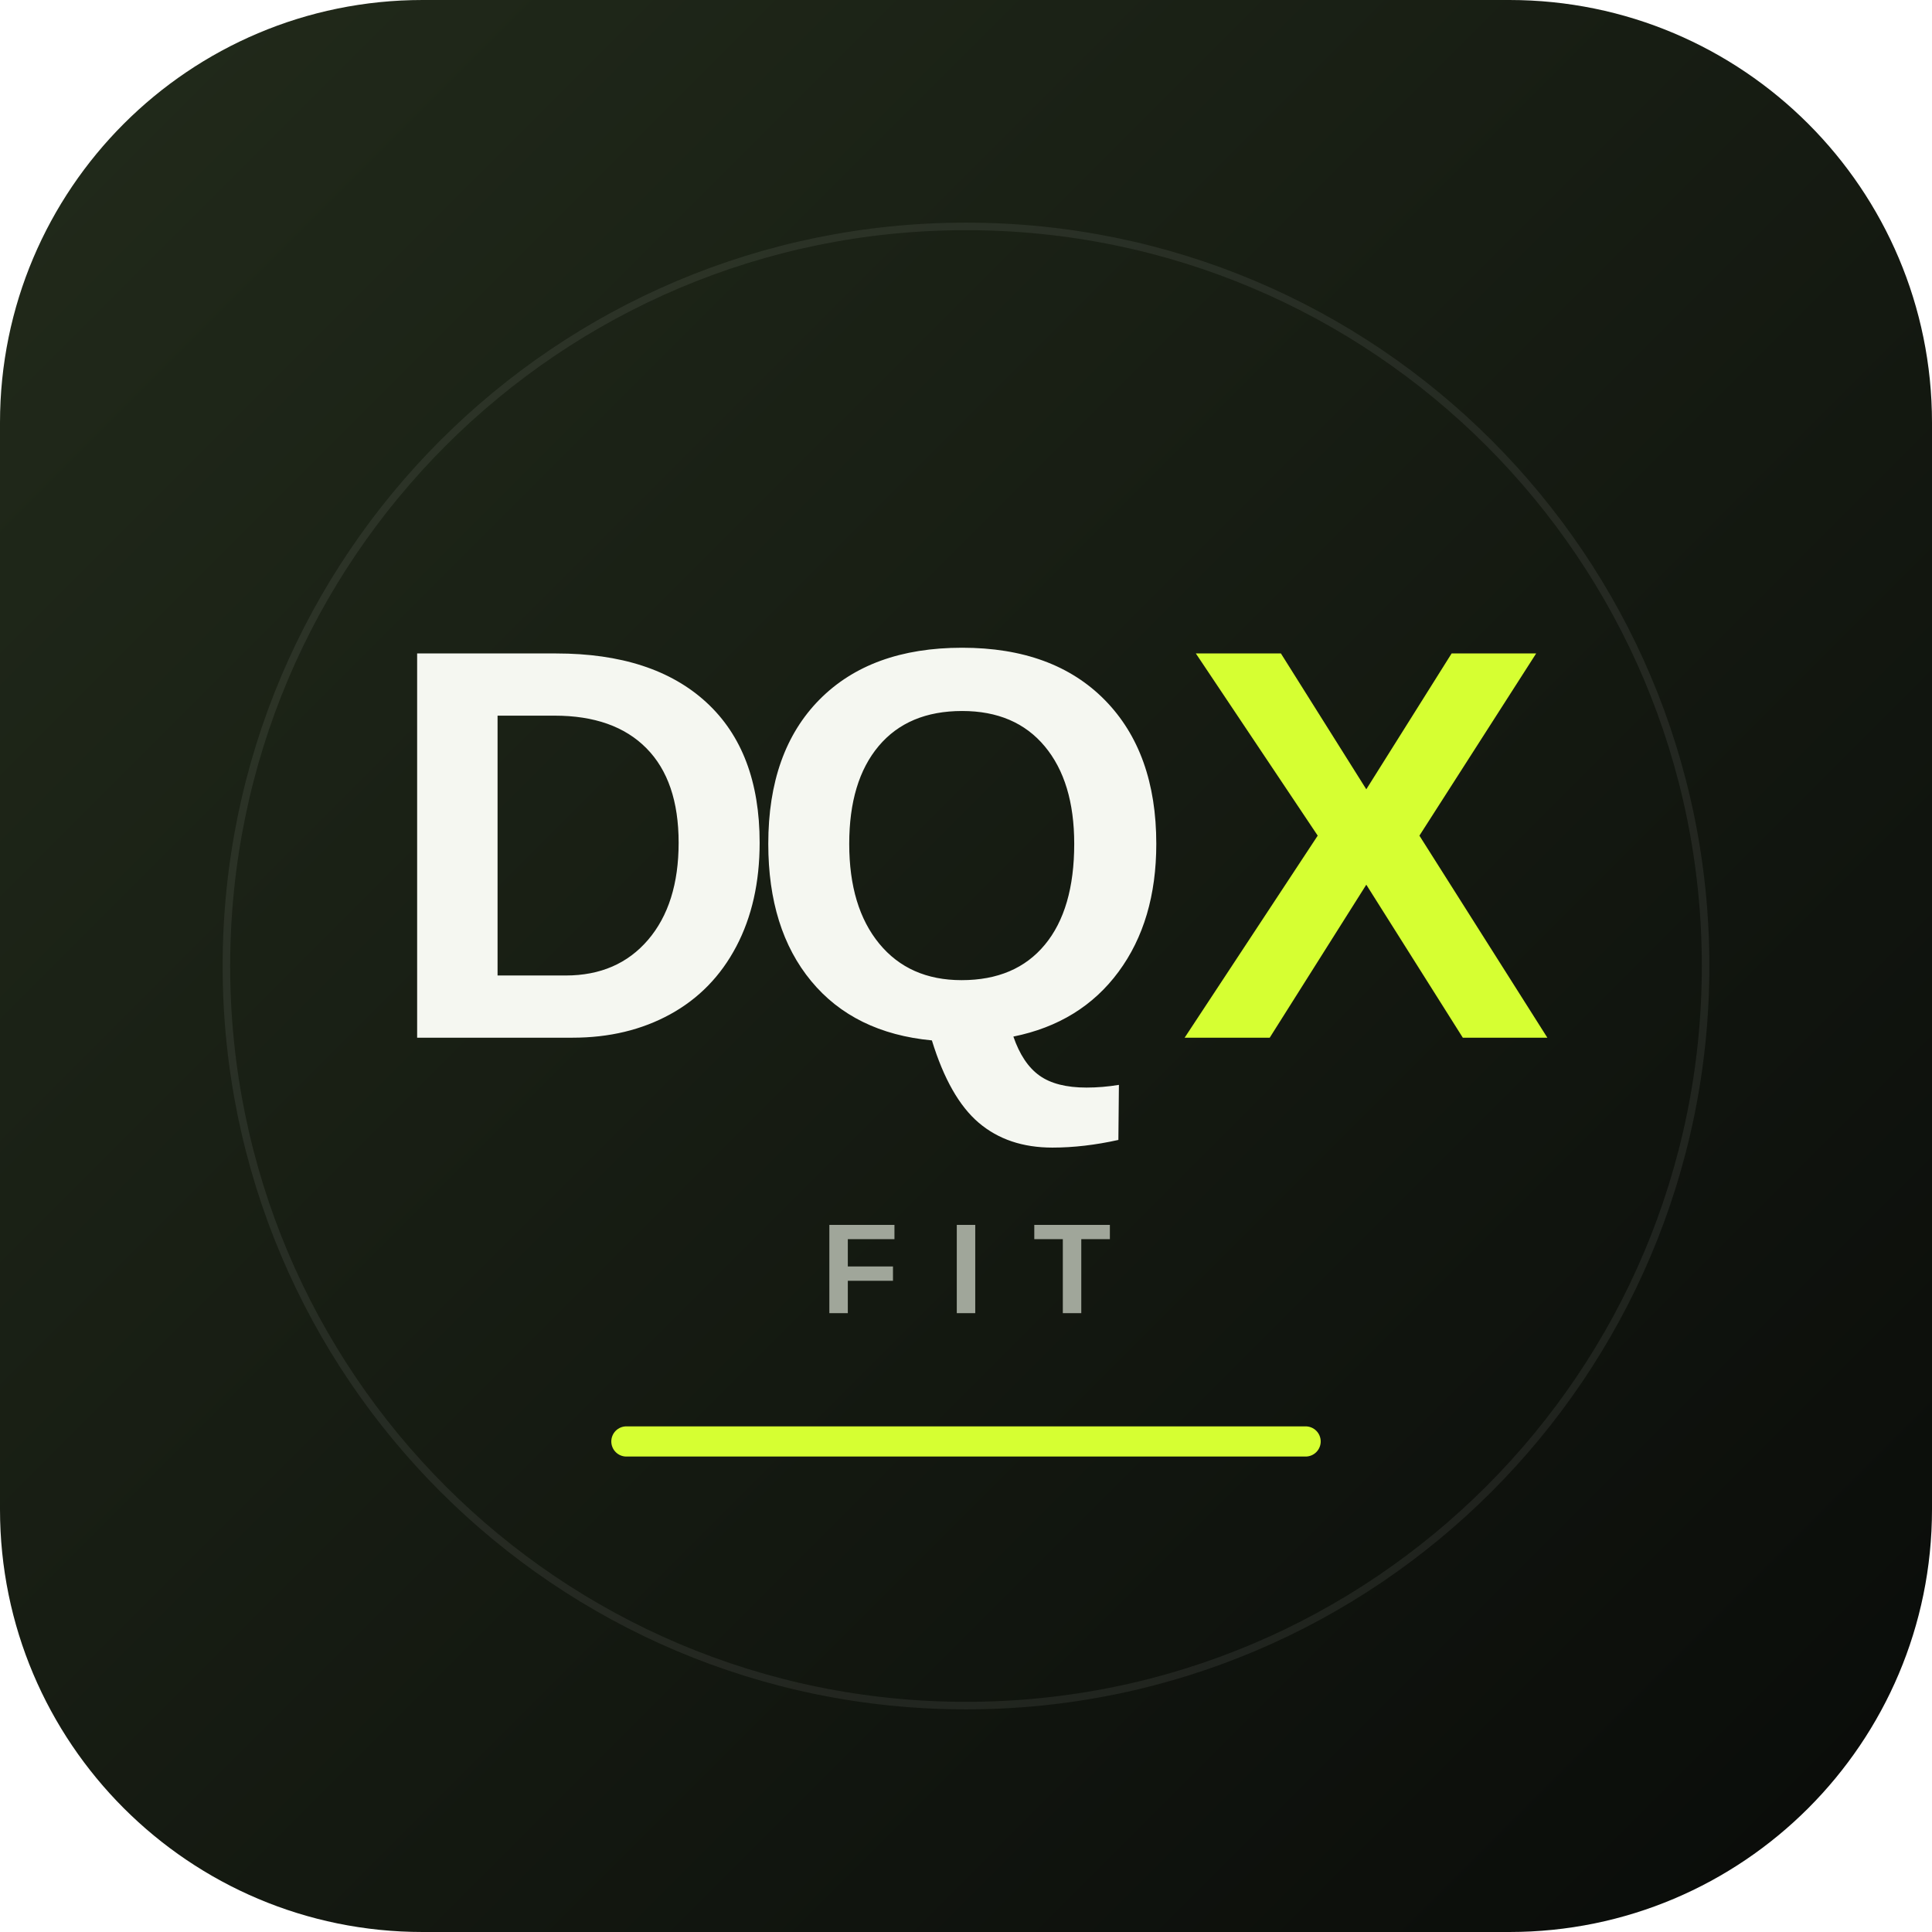
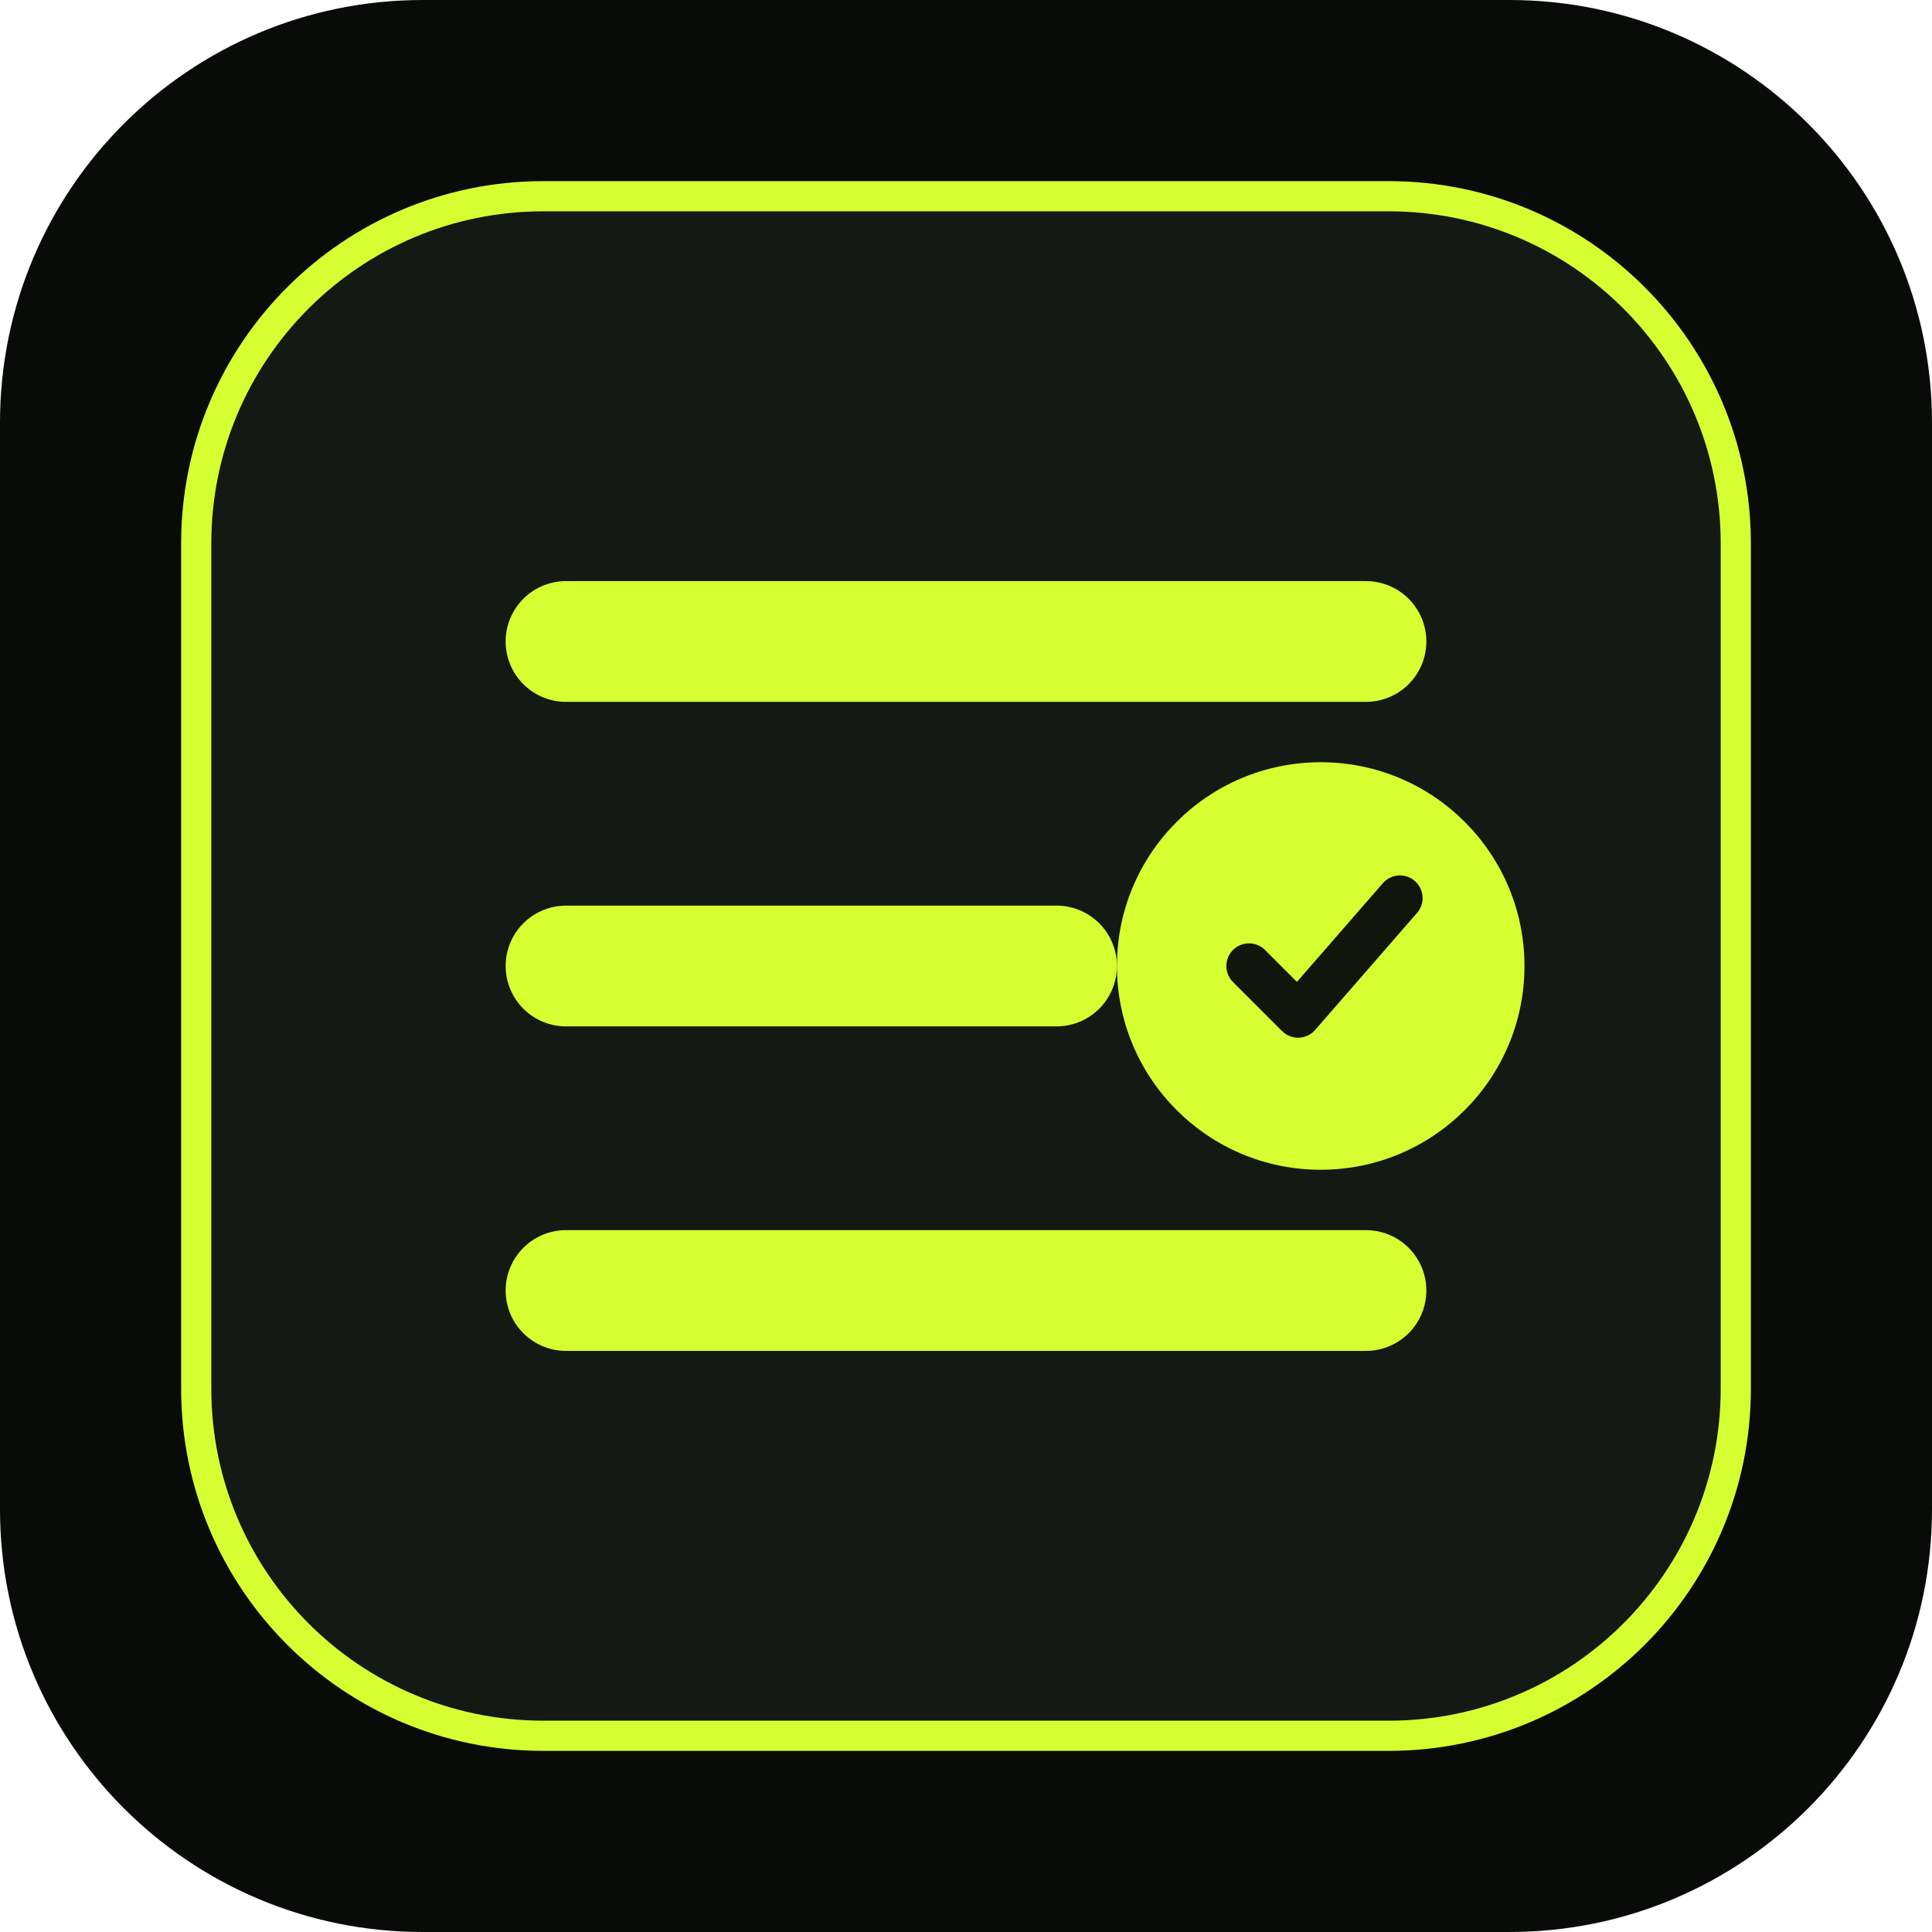
<svg xmlns="http://www.w3.org/2000/svg" viewBox="0 0 512 512">
-   <defs>
-     <linearGradient id="bg" x1="0" y1="0" x2="1" y2="1">
-       <stop stop-color="#222b1b" />
-       <stop offset="1" stop-color="#090b09" />
-     </linearGradient>
-     <filter id="glow">
-       <feGaussianBlur stdDeviation="8" result="blur" />
-       <feMerge>
-         <feMergeNode in="blur" />
-         <feMergeNode in="SourceGraphic" />
-       </feMerge>
-     </filter>
-   </defs>
-   <rect width="512" height="512" rx="112" fill="url(#bg)" />
-   <circle cx="256" cy="256" r="196" fill="none" stroke="#ffffff12" stroke-width="2" />
-   <text x="256" y="275" text-anchor="middle" font-family="Arial,sans-serif" font-size="148" font-weight="900" letter-spacing="-10" fill="#f5f7f1">DQ<tspan fill="#d6ff32" filter="url(#glow)">X</tspan>
-   </text>
-   <text x="256" y="348" text-anchor="middle" font-family="Arial,sans-serif" font-size="34" font-weight="800" letter-spacing="13" fill="#a0a69a">FIT</text>
-   <path d="M166 382h180" stroke="#d6ff32" stroke-width="8" stroke-linecap="round" />
+   <rect width="512" height="512" rx="112" fill="#090b09" />
+   <rect x="52" y="52" width="408" height="408" rx="92" fill="#141914" stroke="#d6ff32" stroke-width="8" />
+   <path d="M150 170h212M150 256h130M150 342h212" stroke="#d6ff32" stroke-width="32" stroke-linecap="round" />
+   <circle cx="350" cy="256" r="54" fill="#d6ff32" />
+   <path d="M331 256l13 13 27-31" fill="none" stroke="#11150c" stroke-width="12" stroke-linecap="round" stroke-linejoin="round" />
</svg>
